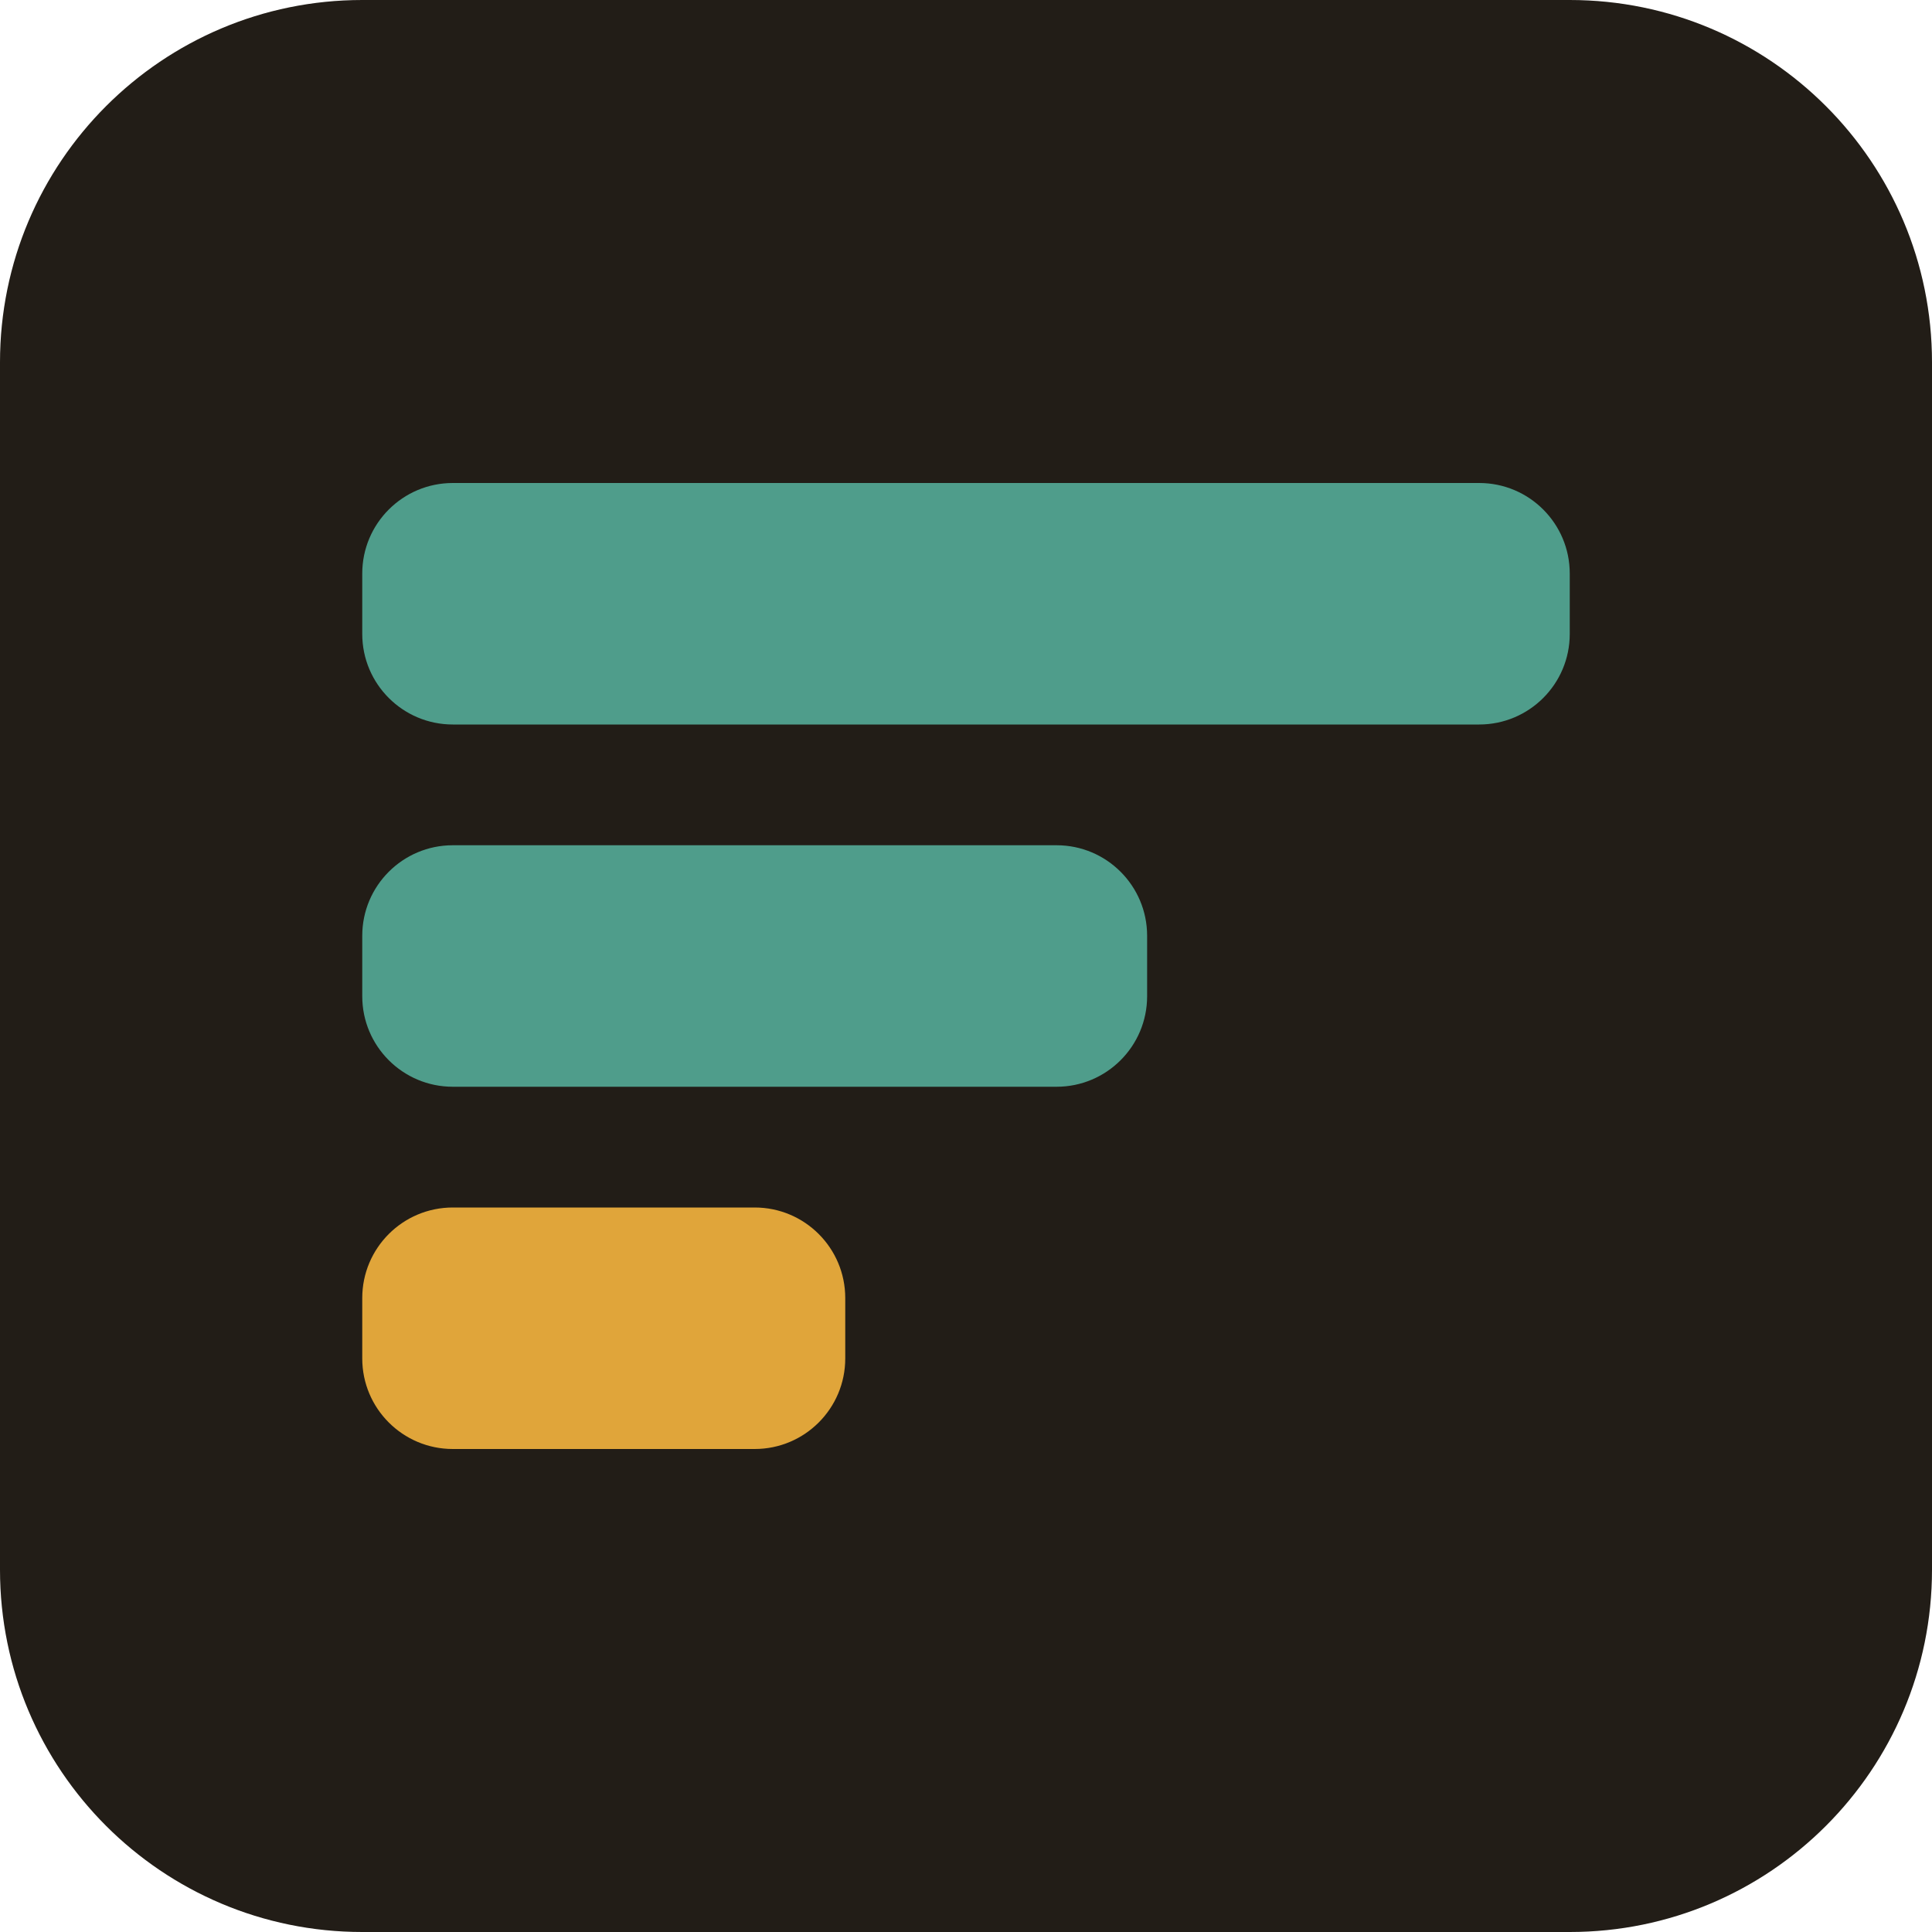
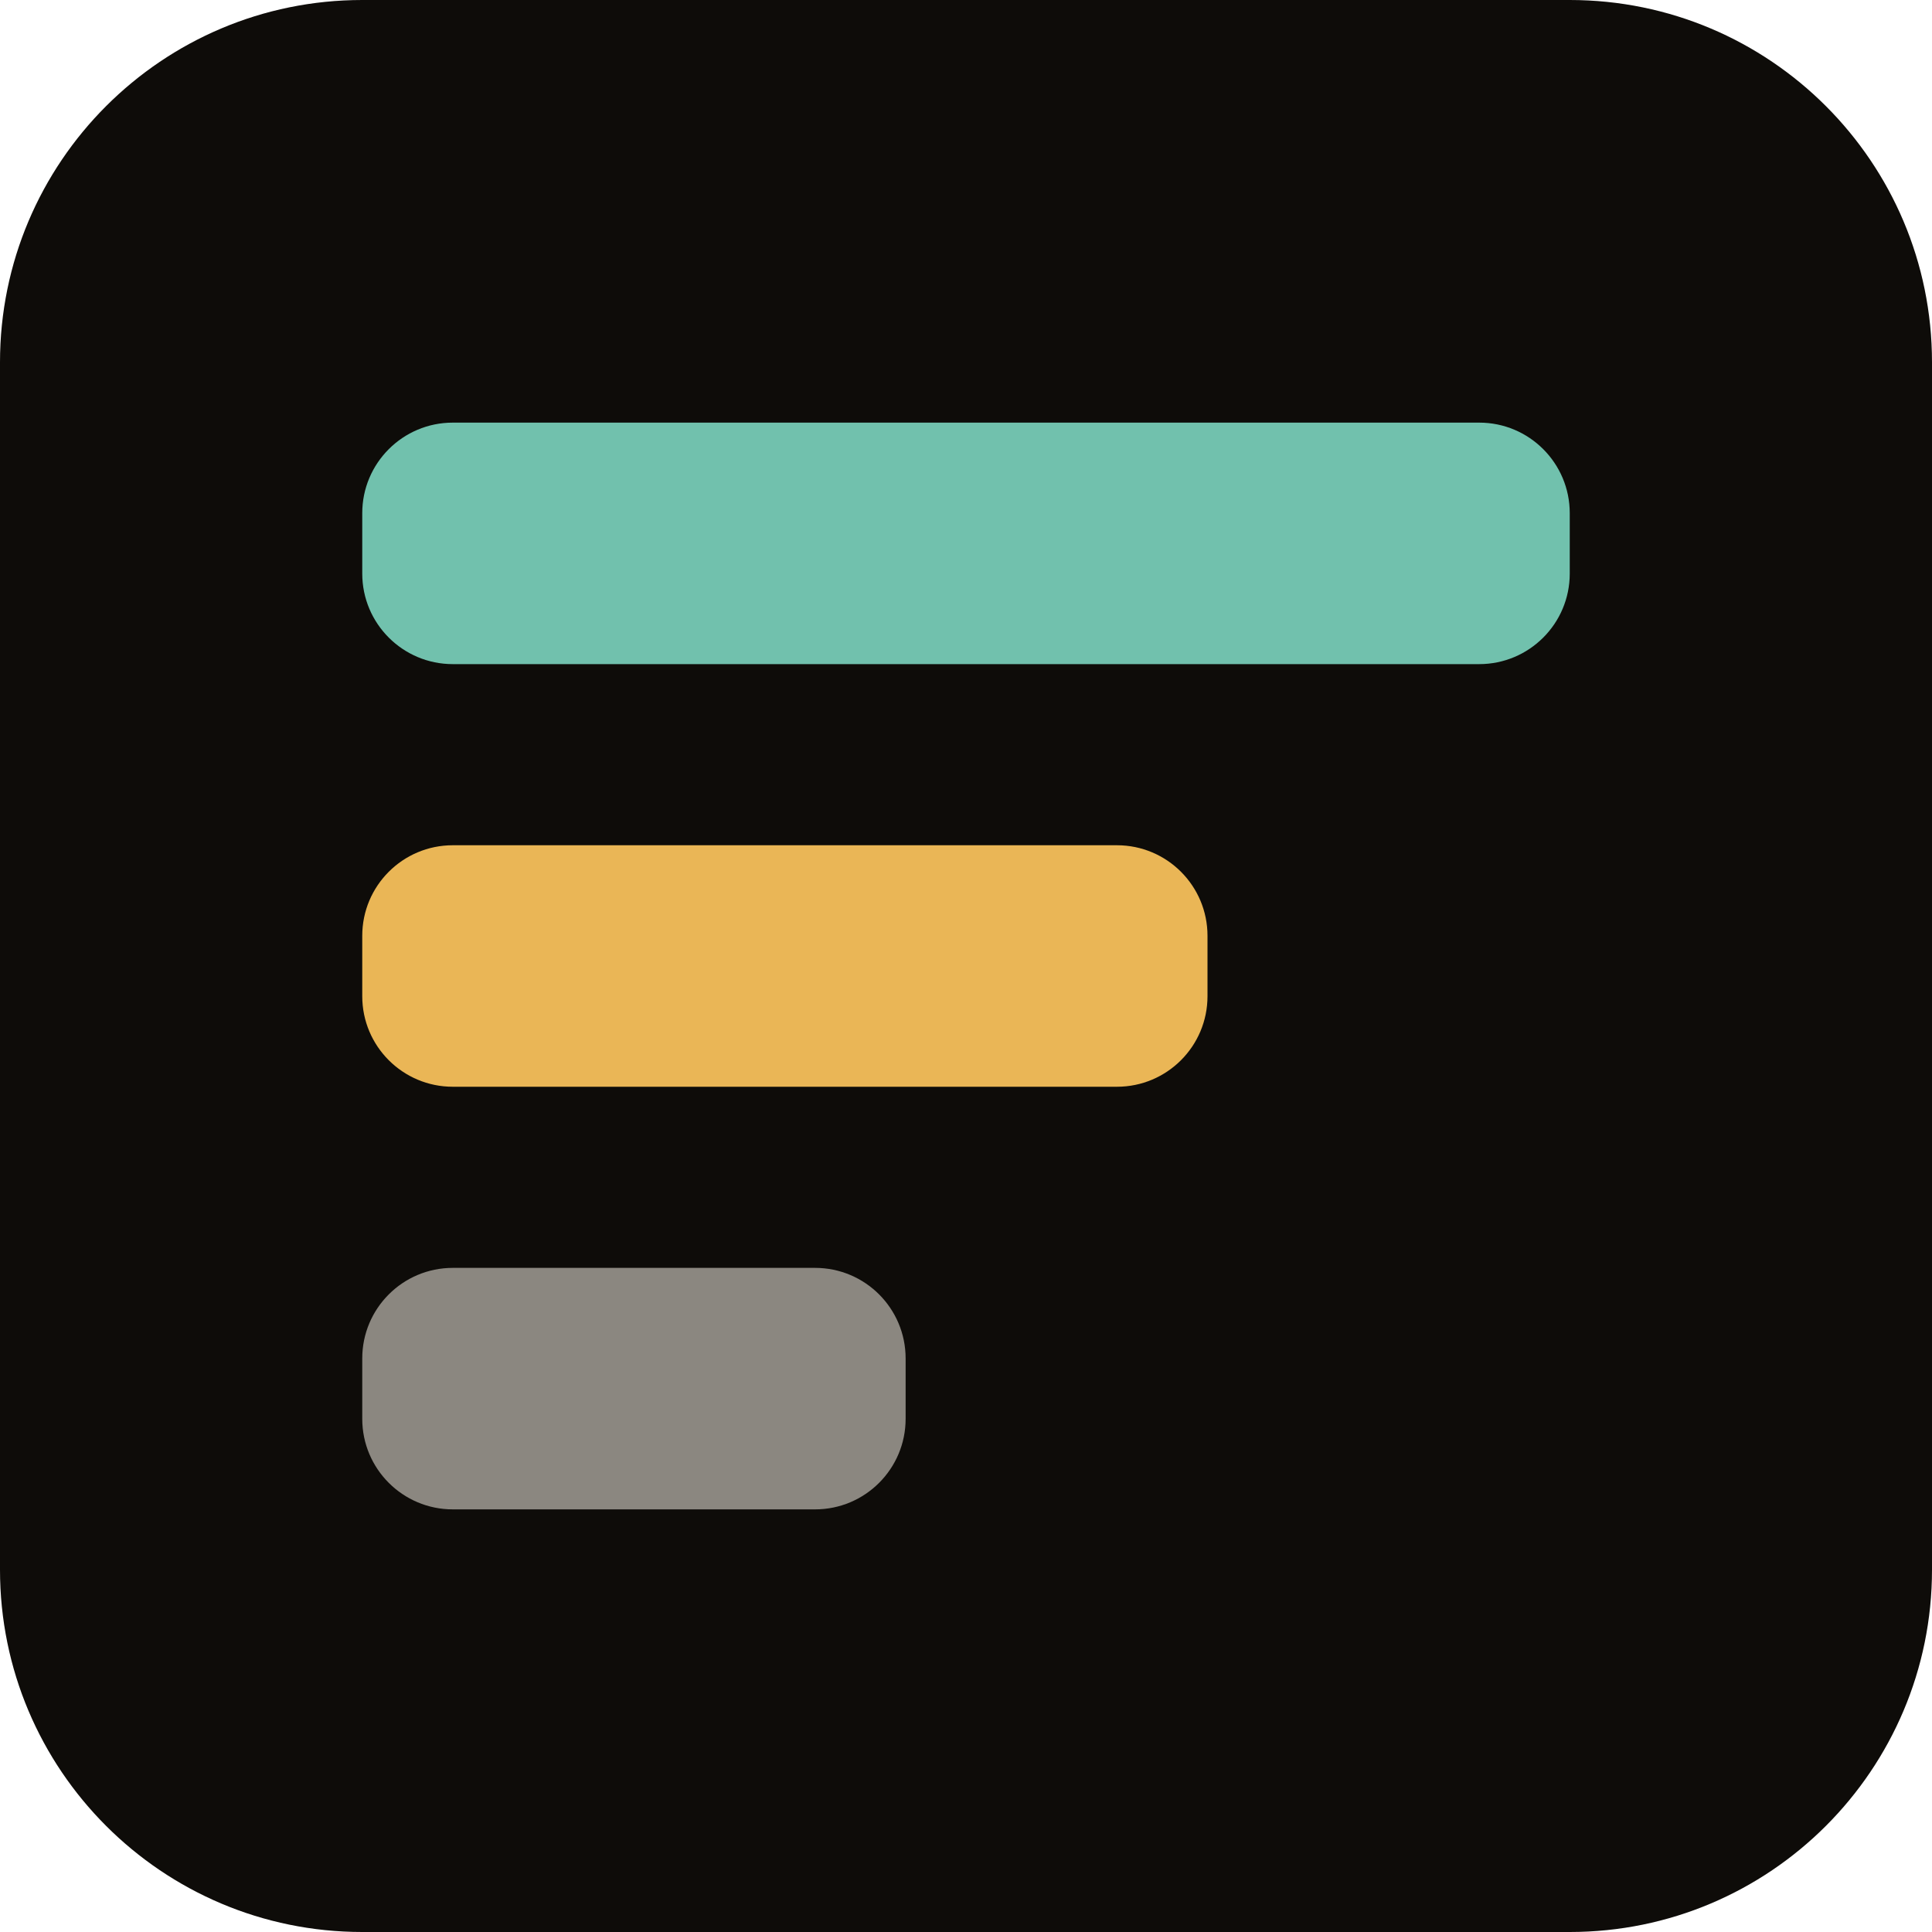
- <svg xmlns="http://www.w3.org/2000/svg" viewBox="0 0 32 32">
-   <rect width="32" height="32" rx="6" fill="#221d17" />
-   <rect x="6" y="8" width="20" height="4" rx="1.5" fill="#4f9d8b" />
-   <rect x="6" y="14" width="13" height="4" rx="1.5" fill="#4f9d8b" />
-   <rect x="6" y="20" width="8" height="4" rx="1.5" fill="#e0a53a" />
+ <svg xmlns="http://www.w3.org/2000/svg" width="32" height="32" viewBox="0 0 32 32">
+   <rect width="32" height="32" rx="6" fill="#0e0c09" />
+   <rect x="6" y="7" width="20" height="4" rx="1.5" fill="#71c1ad" />
+   <rect x="6" y="14" width="14" height="4" rx="1.5" fill="#eab656" />
+   <rect x="6" y="21" width="9" height="4" rx="1.5" fill="#8b8780" />
</svg>
